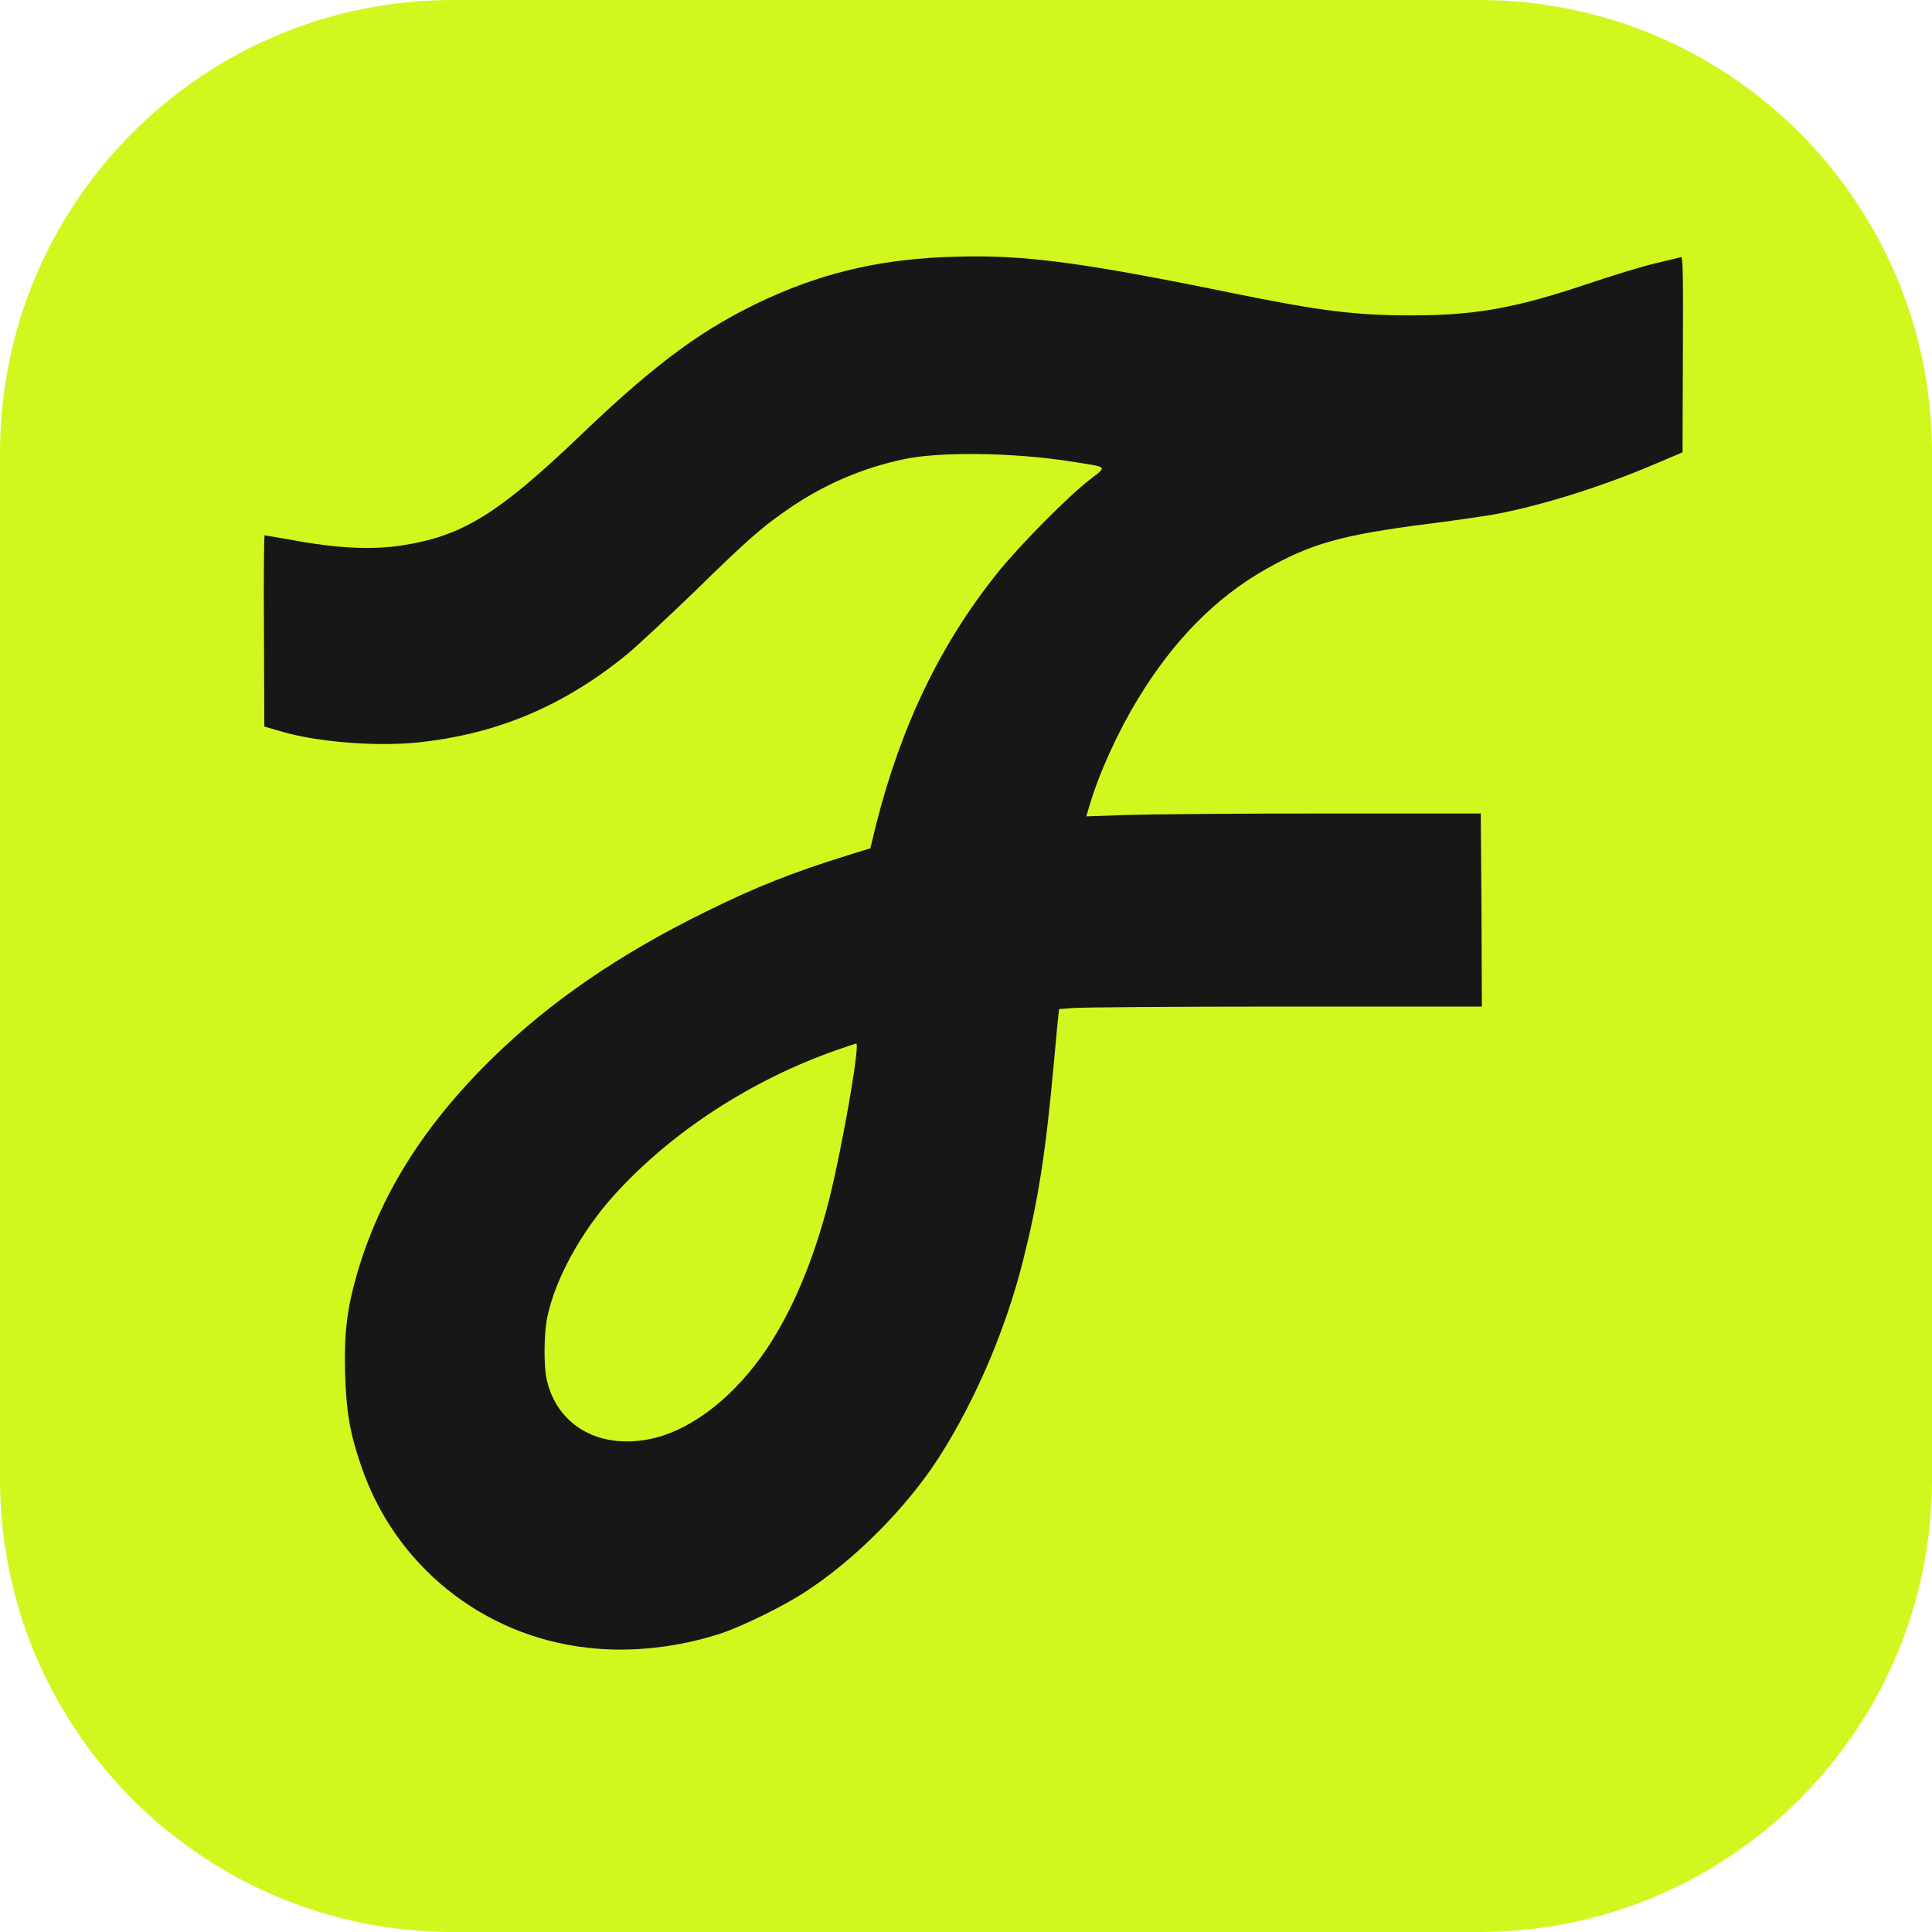
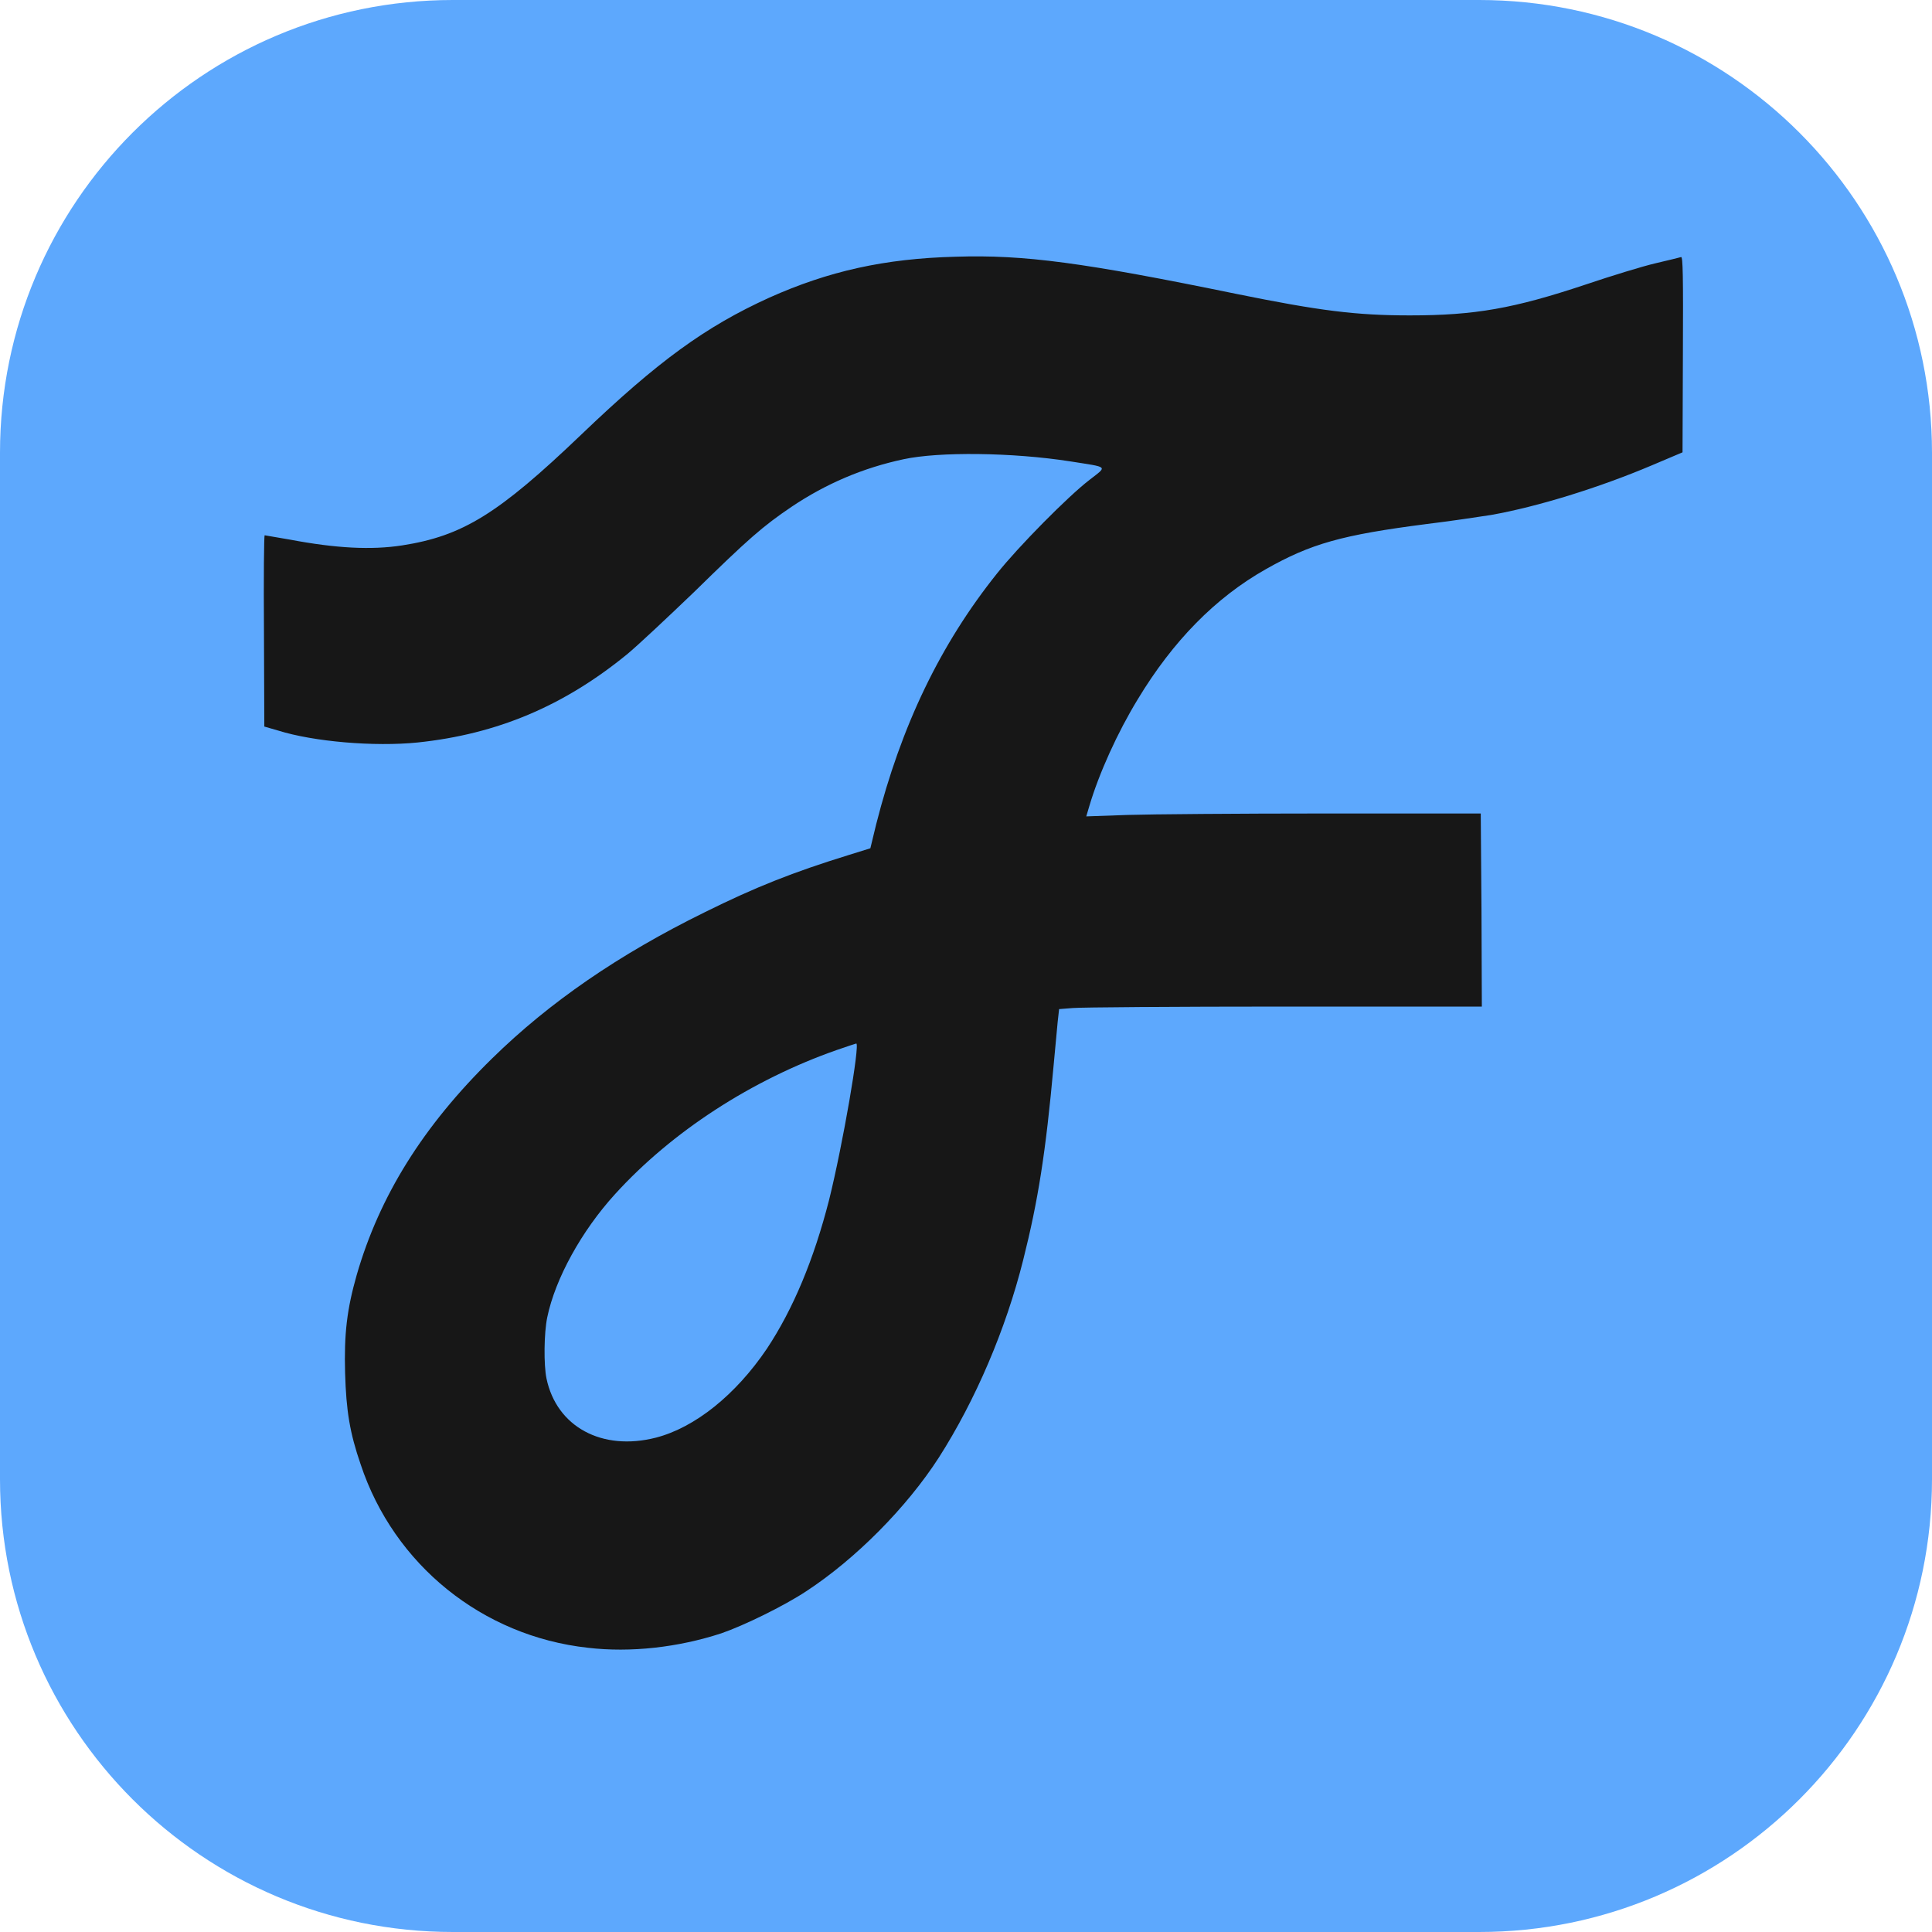
<svg xmlns="http://www.w3.org/2000/svg" viewBox="0 0 64 64" width="64" height="64">
-   <rect width="64" height="64" rx="15" fill="#d0f81e" />
+   <rect width="64" height="64" rx="15" fill="#5da8fd" />
  <path fill="#171717" fill-rule="evenodd" transform="translate(32 32) scale(1.2) translate(-32 -32)" d="M21.56 50.82C18.65 50.5 16.21 48.53 15.29 45.76C14.99 44.89 14.89 44.28 14.86 43.24C14.83 42.15 14.91 41.48 15.18 40.53C15.81 38.35 17.01 36.42 18.92 34.55C20.5 33 22.42 31.68 24.78 30.52C26.19 29.82 27.23 29.41 28.75 28.94L29.36 28.75L29.52 28.09C30.21 25.37 31.29 23.12 32.86 21.16C33.44 20.43 34.81 19.04 35.41 18.58C35.91 18.19 35.95 18.24 34.88 18.07C33.28 17.82 31.25 17.8 30.28 18.01C29.15 18.25 28.13 18.69 27.19 19.32C26.39 19.86 25.99 20.21 24.49 21.68C23.76 22.38 22.94 23.15 22.65 23.39C20.9 24.82 19.06 25.6 16.86 25.83C15.67 25.95 14 25.81 13.01 25.5L12.63 25.39L12.62 22.75C12.61 21.3 12.62 20.11 12.64 20.11C12.66 20.11 12.97 20.17 13.34 20.23C14.61 20.47 15.58 20.52 16.43 20.39C18.1 20.13 19.08 19.53 21.38 17.33C23.5 15.3 24.81 14.35 26.57 13.55C28.2 12.82 29.75 12.47 31.72 12.42C33.61 12.36 35.24 12.58 39.48 13.45C41.75 13.91 42.76 14.04 44.25 14.04C46.05 14.04 47.12 13.85 49.1 13.19C49.81 12.95 50.69 12.68 51.04 12.6C51.39 12.52 51.7 12.44 51.74 12.43C51.79 12.41 51.8 12.95 51.79 15.11L51.78 17.82L50.93 18.18C49.49 18.79 47.79 19.32 46.49 19.55C46.17 19.6 45.37 19.72 44.71 19.8C42.38 20.1 41.52 20.34 40.27 21.05C38.89 21.83 37.71 23.03 36.74 24.64C36.19 25.54 35.67 26.68 35.4 27.6L35.32 27.87L36.46 27.83C37.08 27.81 39.53 27.79 41.9 27.79L46.21 27.79L46.23 30.46L46.24 33.12L40.78 33.12C37.79 33.12 35.16 33.14 34.95 33.16L34.57 33.19L34.53 33.55C34.51 33.75 34.46 34.28 34.42 34.73C34.2 37.16 33.99 38.48 33.58 40.11C33.1 42.03 32.26 43.99 31.25 45.57C30.36 46.95 28.95 48.37 27.59 49.26C26.97 49.67 25.86 50.21 25.25 50.42C24.06 50.81 22.74 50.96 21.56 50.82ZM23.44 45.02C24.52 44.74 25.64 43.84 26.5 42.57C27.23 41.47 27.8 40.1 28.22 38.46C28.6 36.93 29.08 34.14 28.97 34.14C28.96 34.14 28.72 34.22 28.43 34.32C26.09 35.14 23.88 36.57 22.31 38.3C21.39 39.31 20.66 40.63 20.44 41.7C20.35 42.13 20.34 43.01 20.42 43.39C20.7 44.72 21.95 45.4 23.44 45.02Z" />
</svg>
